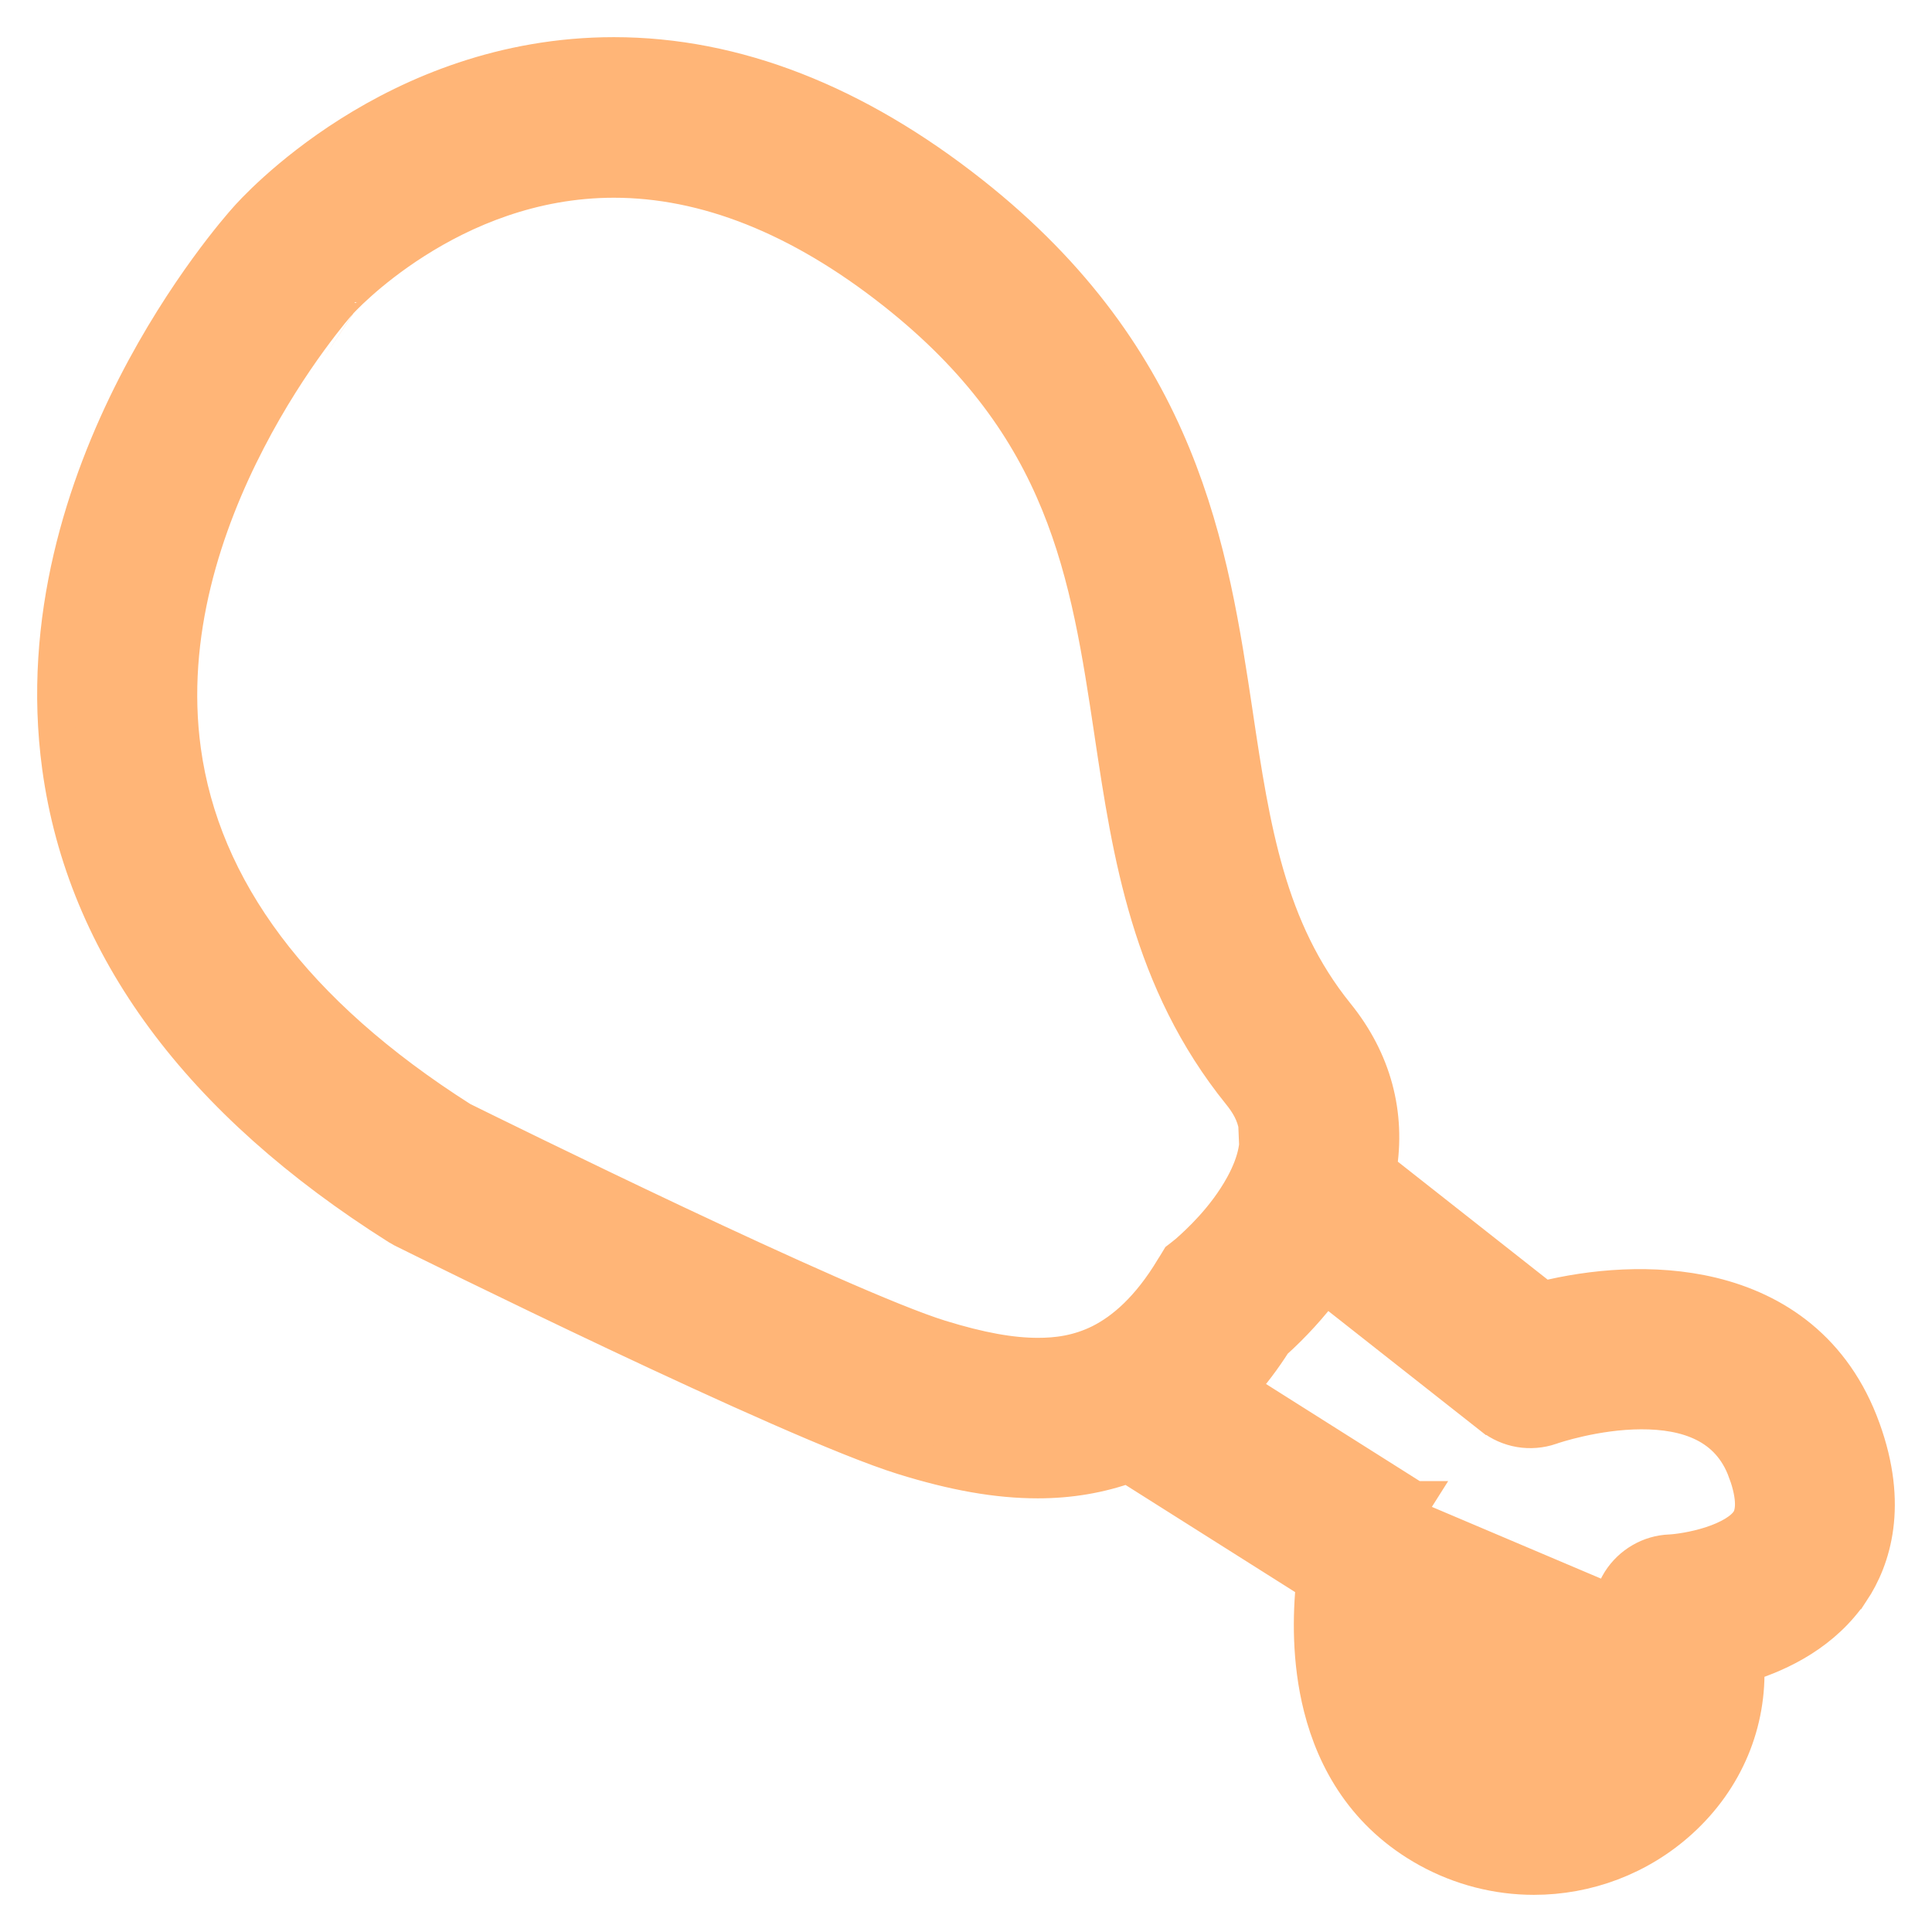
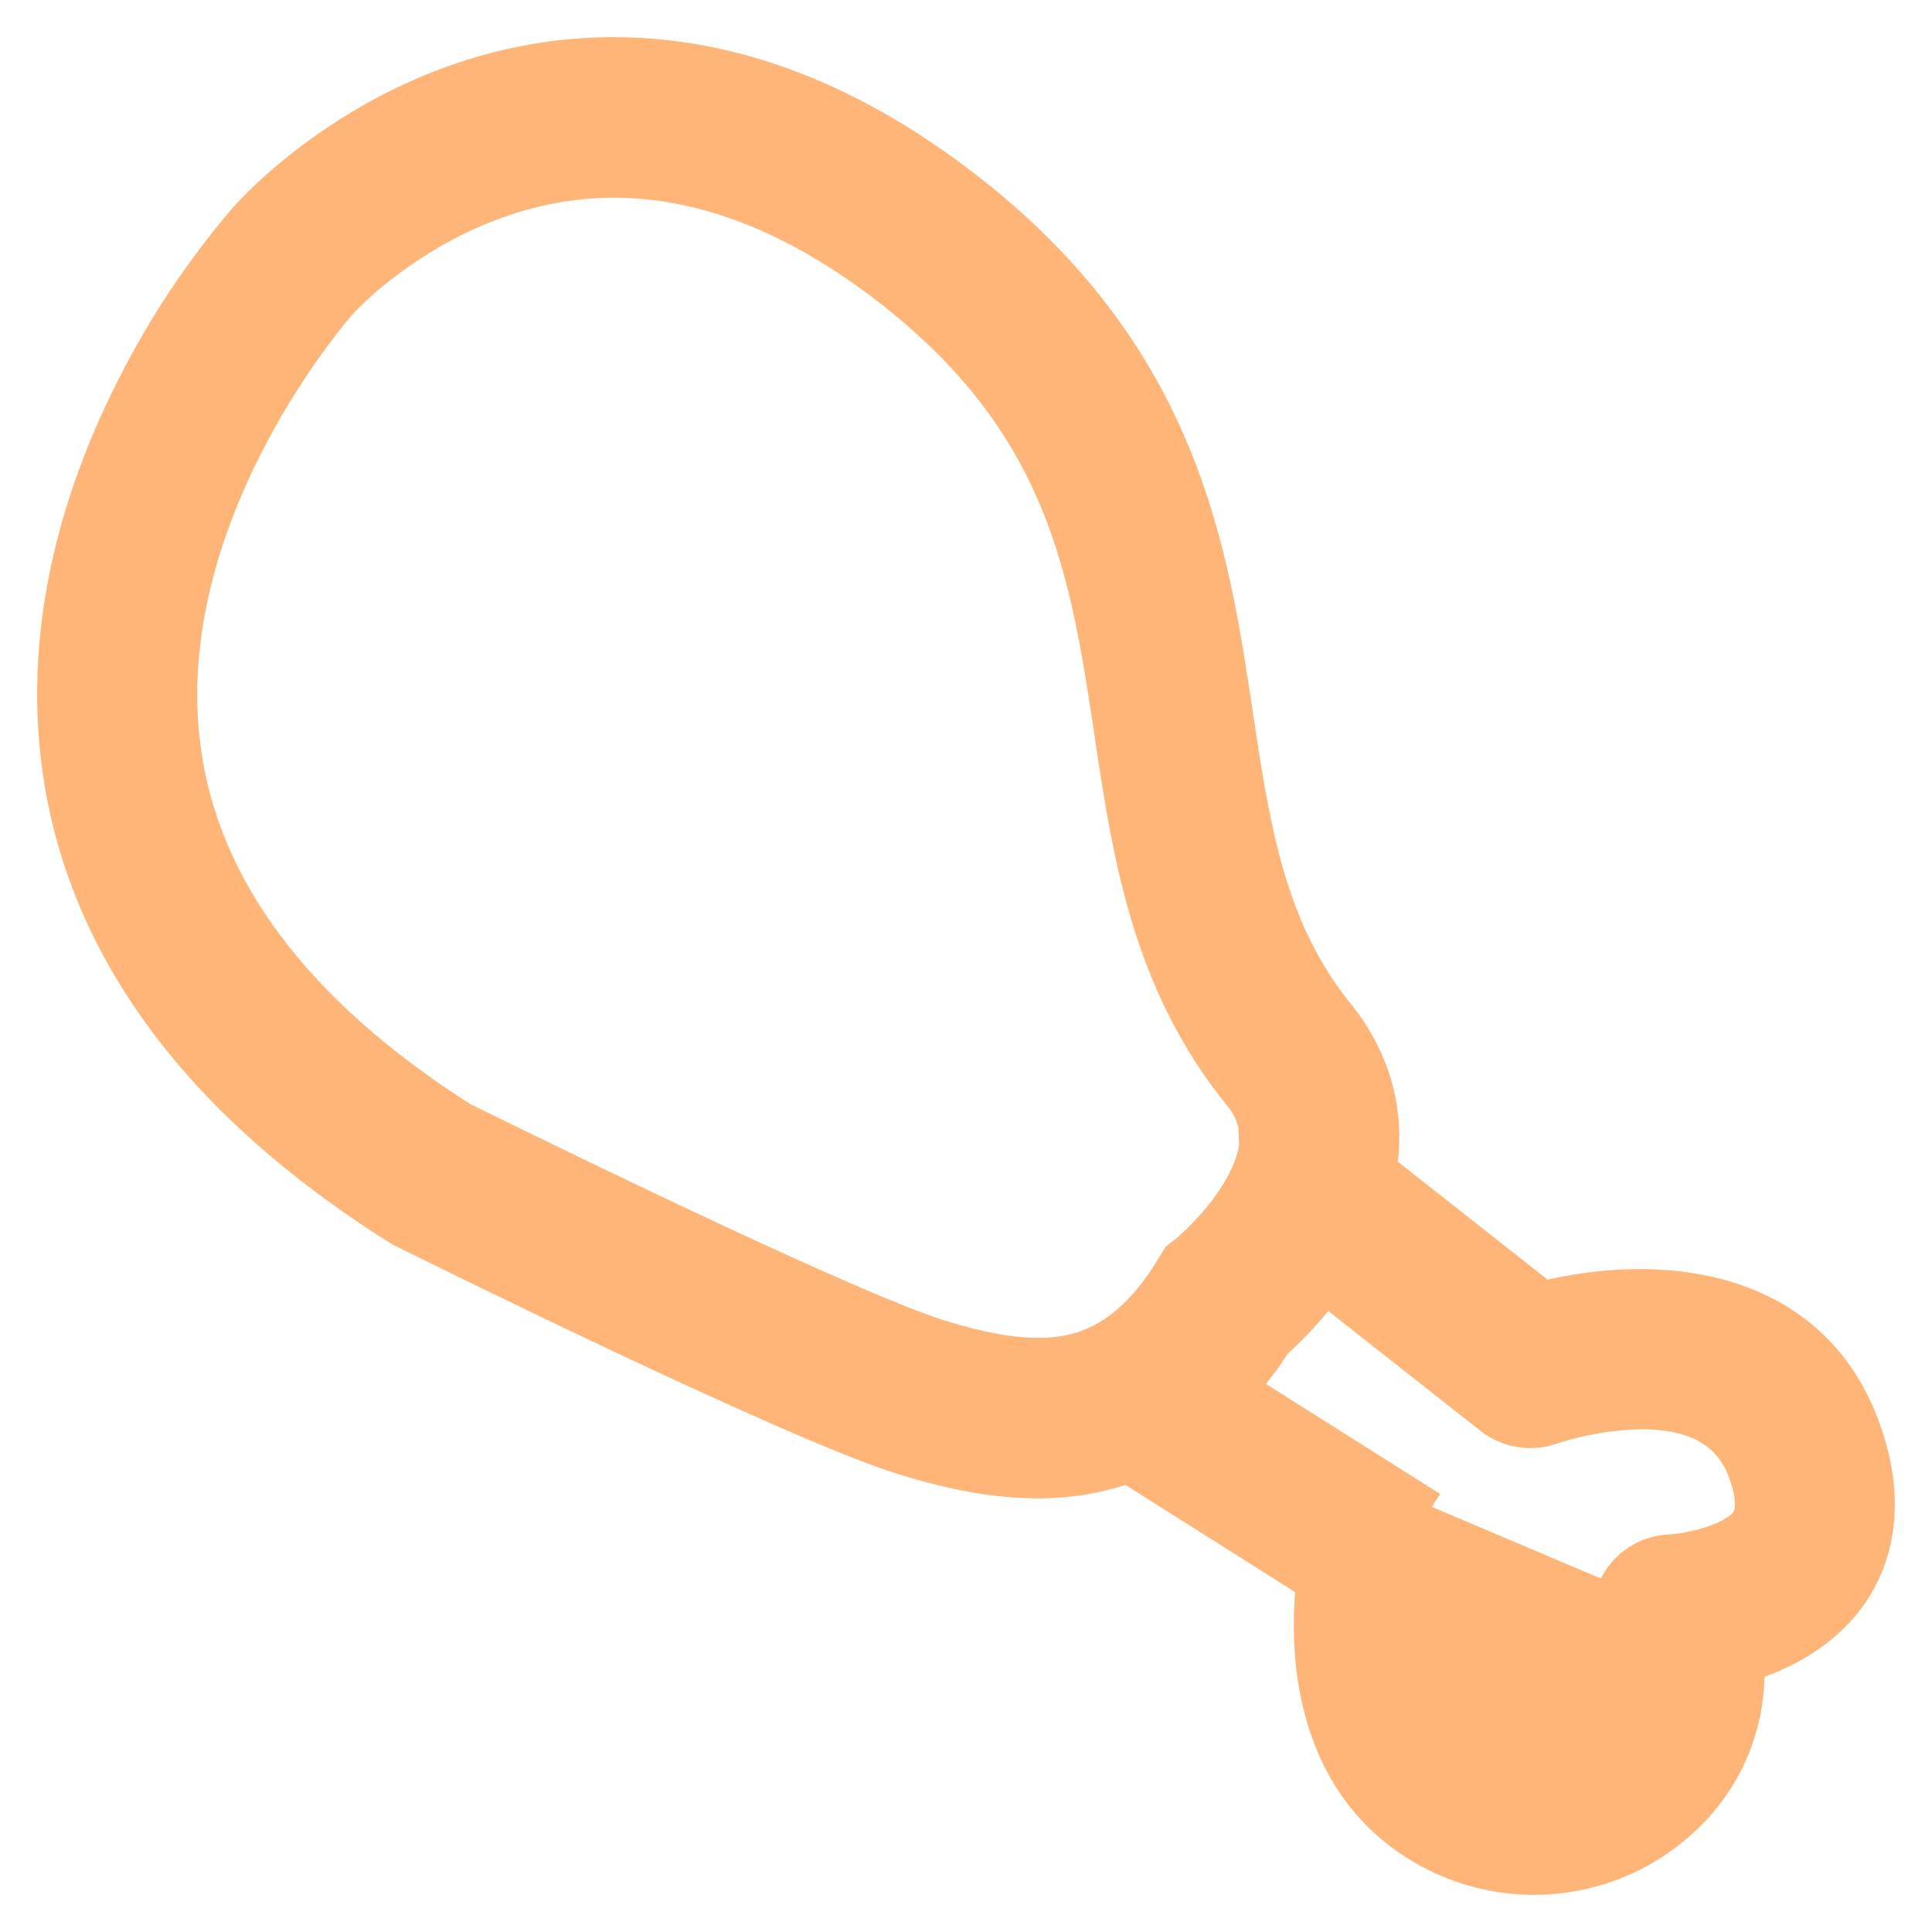
- <svg xmlns="http://www.w3.org/2000/svg" width="26" height="26" viewBox="0 0 26 26" fill="none">
-   <path d="M16.613 9.622L16.613 9.622L16.612 9.614C16.282 7.419 15.897 4.85 13.065 2.615C11.51 1.387 9.893 0.75 8.261 0.75C5.291 0.75 3.42 2.846 3.322 2.959C3.246 3.044 2.494 3.894 1.823 5.208C1.149 6.528 0.546 8.338 0.816 10.32C1.147 12.746 2.698 14.822 5.361 16.503L5.361 16.503L5.372 16.509L5.422 16.538L5.422 16.538L5.434 16.544C5.54 16.597 6.841 17.242 8.302 17.932C9.754 18.617 11.391 19.36 12.158 19.598L12.158 19.598C12.844 19.811 13.421 19.914 13.967 19.914C14.397 19.914 14.801 19.845 15.18 19.709L17.692 21.296C17.647 21.728 17.633 22.346 17.791 22.971C17.971 23.685 18.38 24.419 19.226 24.885C19.661 25.124 20.148 25.25 20.643 25.25H20.643C21.353 25.25 22.055 24.993 22.604 24.495C23.22 23.936 23.53 23.178 23.493 22.387C23.971 22.239 24.544 21.955 24.911 21.406L24.912 21.406C25.197 20.976 25.429 20.258 25.057 19.233C24.672 18.167 23.884 17.643 23.036 17.438C22.251 17.249 21.413 17.332 20.768 17.492L18.544 15.741C18.668 14.996 18.478 14.276 17.978 13.659C17.051 12.51 16.841 11.148 16.613 9.622ZM15.908 16.924L15.873 16.951L15.85 16.989L15.796 17.077L15.795 17.078C15.465 17.626 15.122 17.914 14.816 18.069C14.508 18.223 14.216 18.254 13.968 18.254C13.607 18.254 13.19 18.18 12.646 18.012C11.991 17.809 10.487 17.128 9.077 16.463C7.701 15.813 6.44 15.191 6.205 15.075C3.95 13.642 2.712 11.966 2.455 10.102L2.455 10.102C2.239 8.532 2.747 7.036 3.329 5.914C3.618 5.355 3.923 4.895 4.157 4.573C4.274 4.412 4.373 4.286 4.443 4.199C4.514 4.112 4.555 4.066 4.555 4.067L4.555 4.067L4.557 4.064L4.557 4.064C4.563 4.057 4.933 3.645 5.579 3.234C6.232 2.818 7.155 2.411 8.261 2.411C9.49 2.411 10.762 2.908 12.044 3.92C14.356 5.745 14.653 7.706 14.978 9.87C14.978 9.87 14.978 9.87 14.978 9.87L14.981 9.892C15.22 11.481 15.477 13.197 16.695 14.705L16.695 14.705C16.798 14.832 16.891 14.981 16.921 15.171C16.951 15.357 16.926 15.612 16.735 15.961L16.735 15.961C16.487 16.414 16.122 16.74 15.999 16.85C15.995 16.854 15.991 16.857 15.988 16.86L15.988 16.86L15.908 16.924ZM16.889 14.548C17.121 14.834 17.379 15.305 16.954 16.081L16.889 14.548ZM21.683 21.659L21.933 21.68L18.901 20.394L19.035 20.182L19.035 20.182C19.035 20.182 19.034 20.182 19.034 20.182L16.661 18.683C16.837 18.488 16.996 18.277 17.137 18.055C17.394 17.824 17.627 17.568 17.834 17.292L20.082 19.062L20.083 19.062C20.192 19.147 20.32 19.204 20.456 19.227C20.592 19.25 20.732 19.238 20.862 19.194L20.862 19.194L20.866 19.192C20.904 19.179 21.47 18.987 22.084 18.985C22.702 18.983 23.275 19.166 23.504 19.8L23.505 19.8C23.638 20.167 23.61 20.373 23.539 20.48C23.456 20.605 23.27 20.713 23.031 20.791C22.802 20.865 22.575 20.895 22.473 20.9C22.34 20.905 22.21 20.943 22.095 21.01C21.979 21.077 21.881 21.171 21.809 21.284C21.738 21.397 21.695 21.526 21.683 21.659Z" fill="#FFB577" stroke="#FFB577" stroke-width="0.5" />
+ <svg xmlns="http://www.w3.org/2000/svg" width="26" height="26" fill="none">
+   <path d="m16.613 9.622-.001-.008c-.33-2.195-.715-4.764-3.547-7C11.51 1.388 9.893.75 8.261.75c-2.97 0-4.84 2.096-4.94 2.21a11.25 11.25 0 0 0-1.498 2.248C1.149 6.528.546 8.338.816 10.32c.331 2.426 1.882 4.502 4.545 6.183l.01.006.051.029.012.006c.106.053 1.407.698 2.868 1.388 1.452.685 3.09 1.428 3.856 1.666.686.213 1.263.316 1.809.316.43 0 .834-.07 1.213-.205l2.512 1.587c-.045.432-.06 1.05.1 1.675.18.714.588 1.448 1.434 1.914.435.24.922.365 1.417.365.71 0 1.412-.257 1.96-.755a2.65 2.65 0 0 0 .89-2.108c.478-.148 1.051-.432 1.418-.98v-.001c.286-.43.518-1.148.146-2.173-.385-1.066-1.173-1.59-2.02-1.795-.786-.189-1.624-.106-2.27.054l-2.223-1.751c.124-.745-.066-1.465-.566-2.082-.927-1.149-1.137-2.511-1.365-4.037Zm-.705 7.302-.035.027-.023.038-.054.088v.001c-.331.548-.674.836-.98.99-.308.155-.6.186-.848.186-.361 0-.778-.074-1.322-.242-.655-.203-2.159-.884-3.569-1.55a191.281 191.281 0 0 1-2.872-1.387c-2.255-1.433-3.493-3.11-3.75-4.973-.216-1.57.292-3.066.874-4.188a10.637 10.637 0 0 1 1.114-1.715 4.23 4.23 0 0 1 .112-.132l.002-.003c.006-.007.376-.419 1.022-.83.653-.416 1.576-.823 2.682-.823 1.23 0 2.5.497 3.783 1.509 2.312 1.825 2.609 3.786 2.934 5.95l.003.022c.239 1.59.496 3.305 1.714 4.813a.983.983 0 0 1 .226.466c.03.186.005.441-.186.79-.248.453-.613.78-.736.89a1.826 1.826 0 0 1-.011.01l-.08.063Zm.981-2.376c.232.286.49.757.065 1.533l-.065-1.533Zm4.794 7.111.25.021-3.032-1.286.134-.212-2.374-1.499c.176-.195.335-.405.476-.628.257-.231.49-.487.697-.763l2.248 1.77h.001a.832.832 0 0 0 .779.132l.004-.002a4.177 4.177 0 0 1 1.218-.207c.618-.002 1.19.181 1.42.815.134.367.106.573.035.68-.083.125-.269.233-.508.31-.23.075-.456.105-.558.11a.825.825 0 0 0-.79.759Z" fill="#FFB577" stroke="#FFB577" stroke-width=".5" />
</svg>
